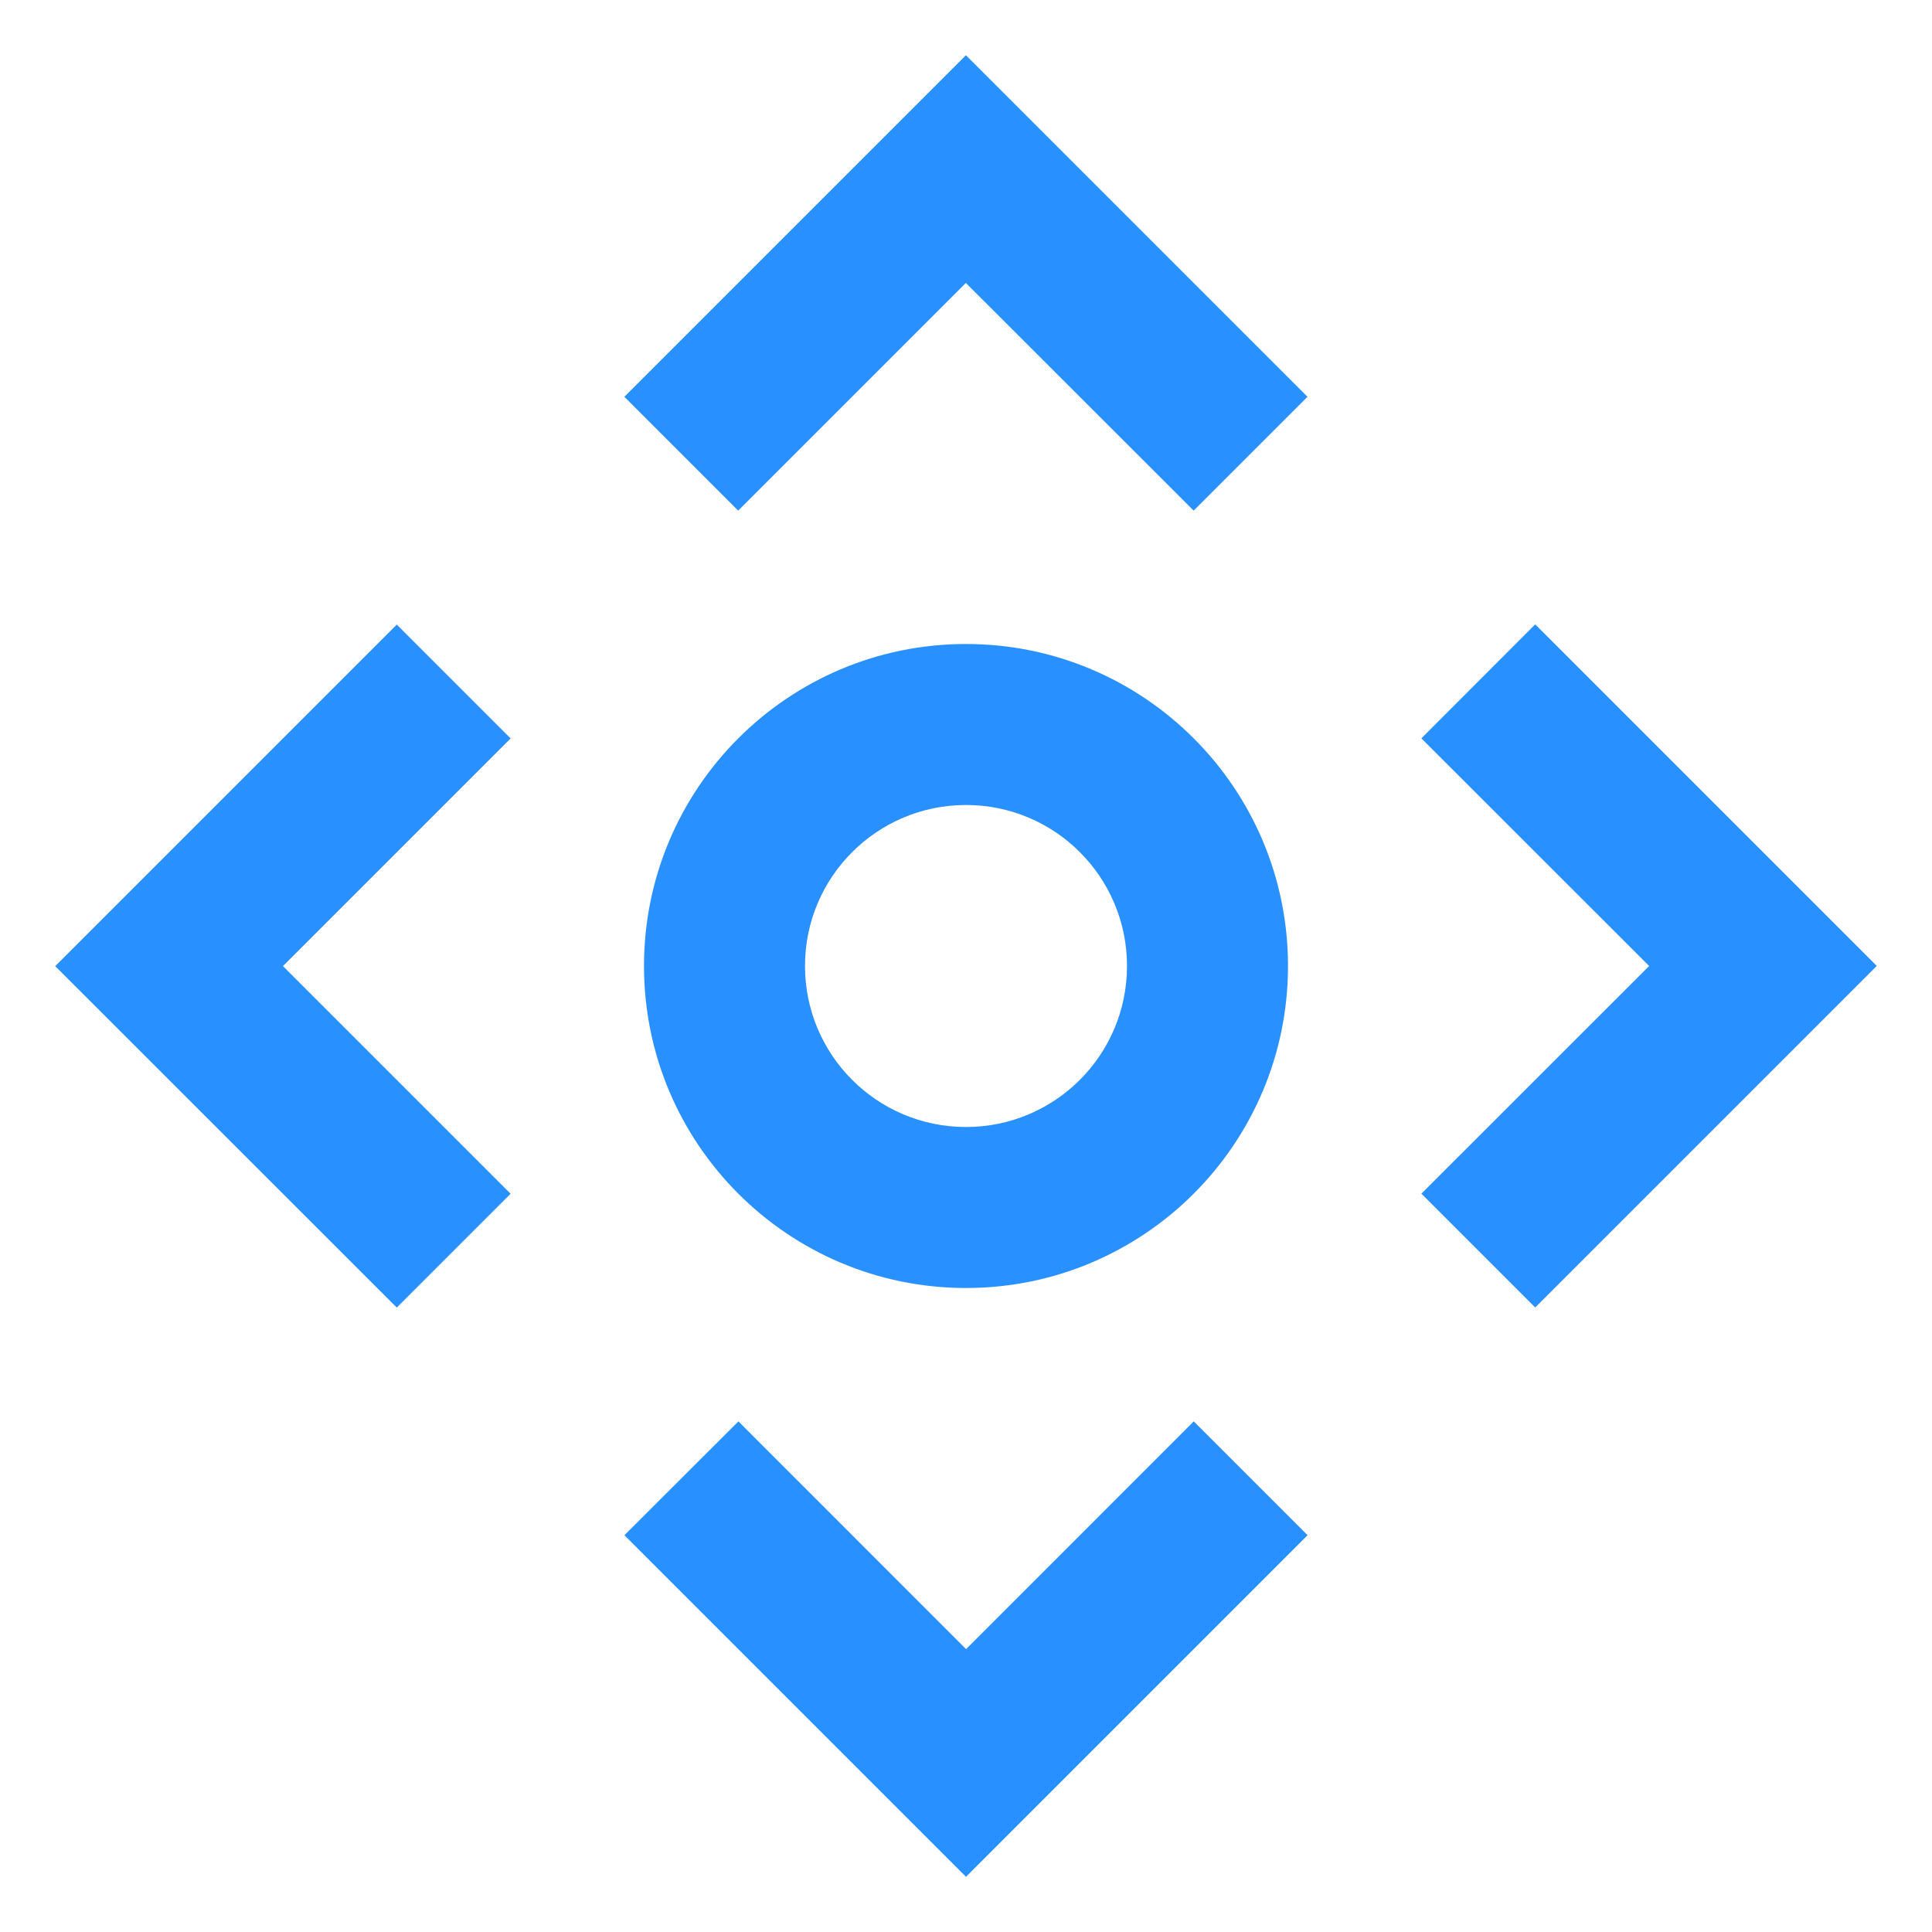
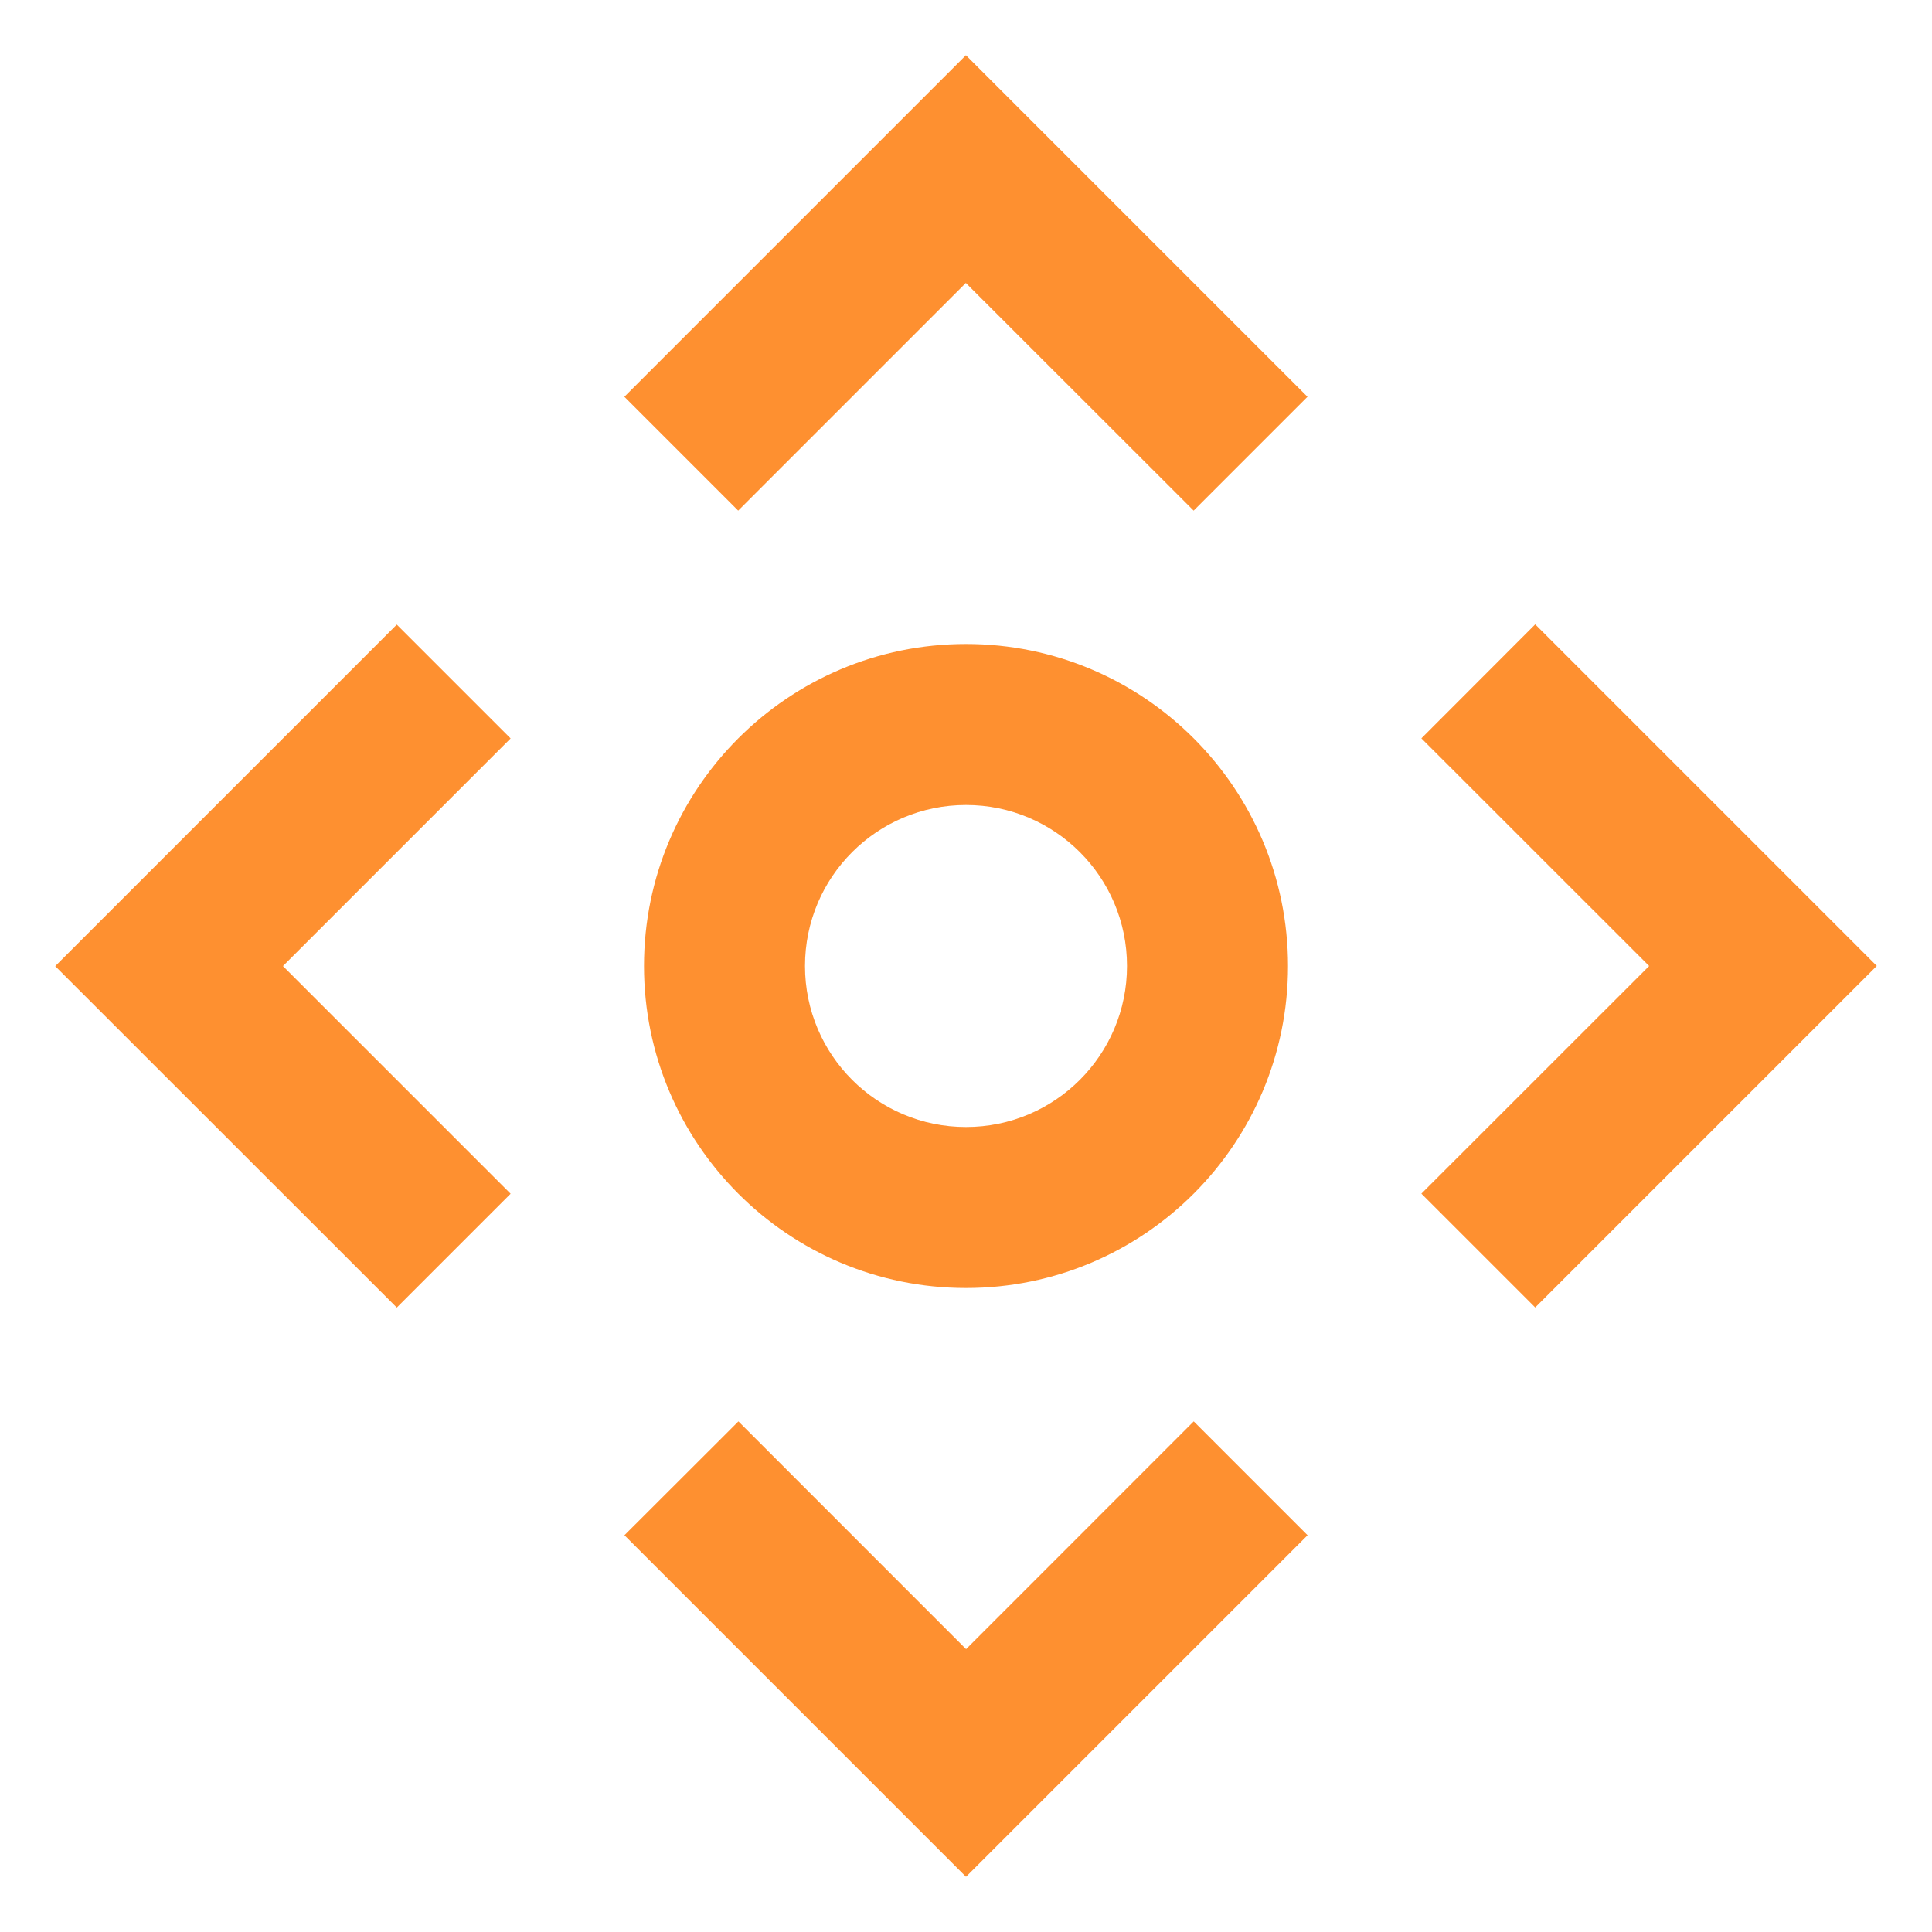
<svg xmlns="http://www.w3.org/2000/svg" fill="none" height="24" viewBox="0 0 24 24" width="24">
-   <g fill="#2990ff">
+   <g fill="#fe9030">
    <path d="m14.828 6.343 1.414-1.414-4.243-4.243-4.243 4.243 1.414 1.414 2.828-2.828z" />
    <path d="m4.929 16.243 1.414-1.414-2.828-2.828 2.828-2.828-1.414-1.414-4.243 4.243z" />
    <path d="m7.757 19.071 4.243 4.243 4.243-4.243-1.414-1.414-2.828 2.829-2.828-2.829z" />
    <path d="m17.657 9.172 2.829 2.828-2.829 2.828 1.414 1.414 4.243-4.243-4.243-4.243z" />
    <path clip-rule="evenodd" d="m12 8c2.209 0 4 1.791 4 4 0 2.209-1.791 4-4 4-2.209 0-4-1.791-4-4 0-2.209 1.791-4 4-4zm0 2c1.105 0 2 .895 2 2s-.895 2-2 2-2-.895-2-2 .895-2 2-2z" fill-rule="evenodd" />
  </g>
</svg>
